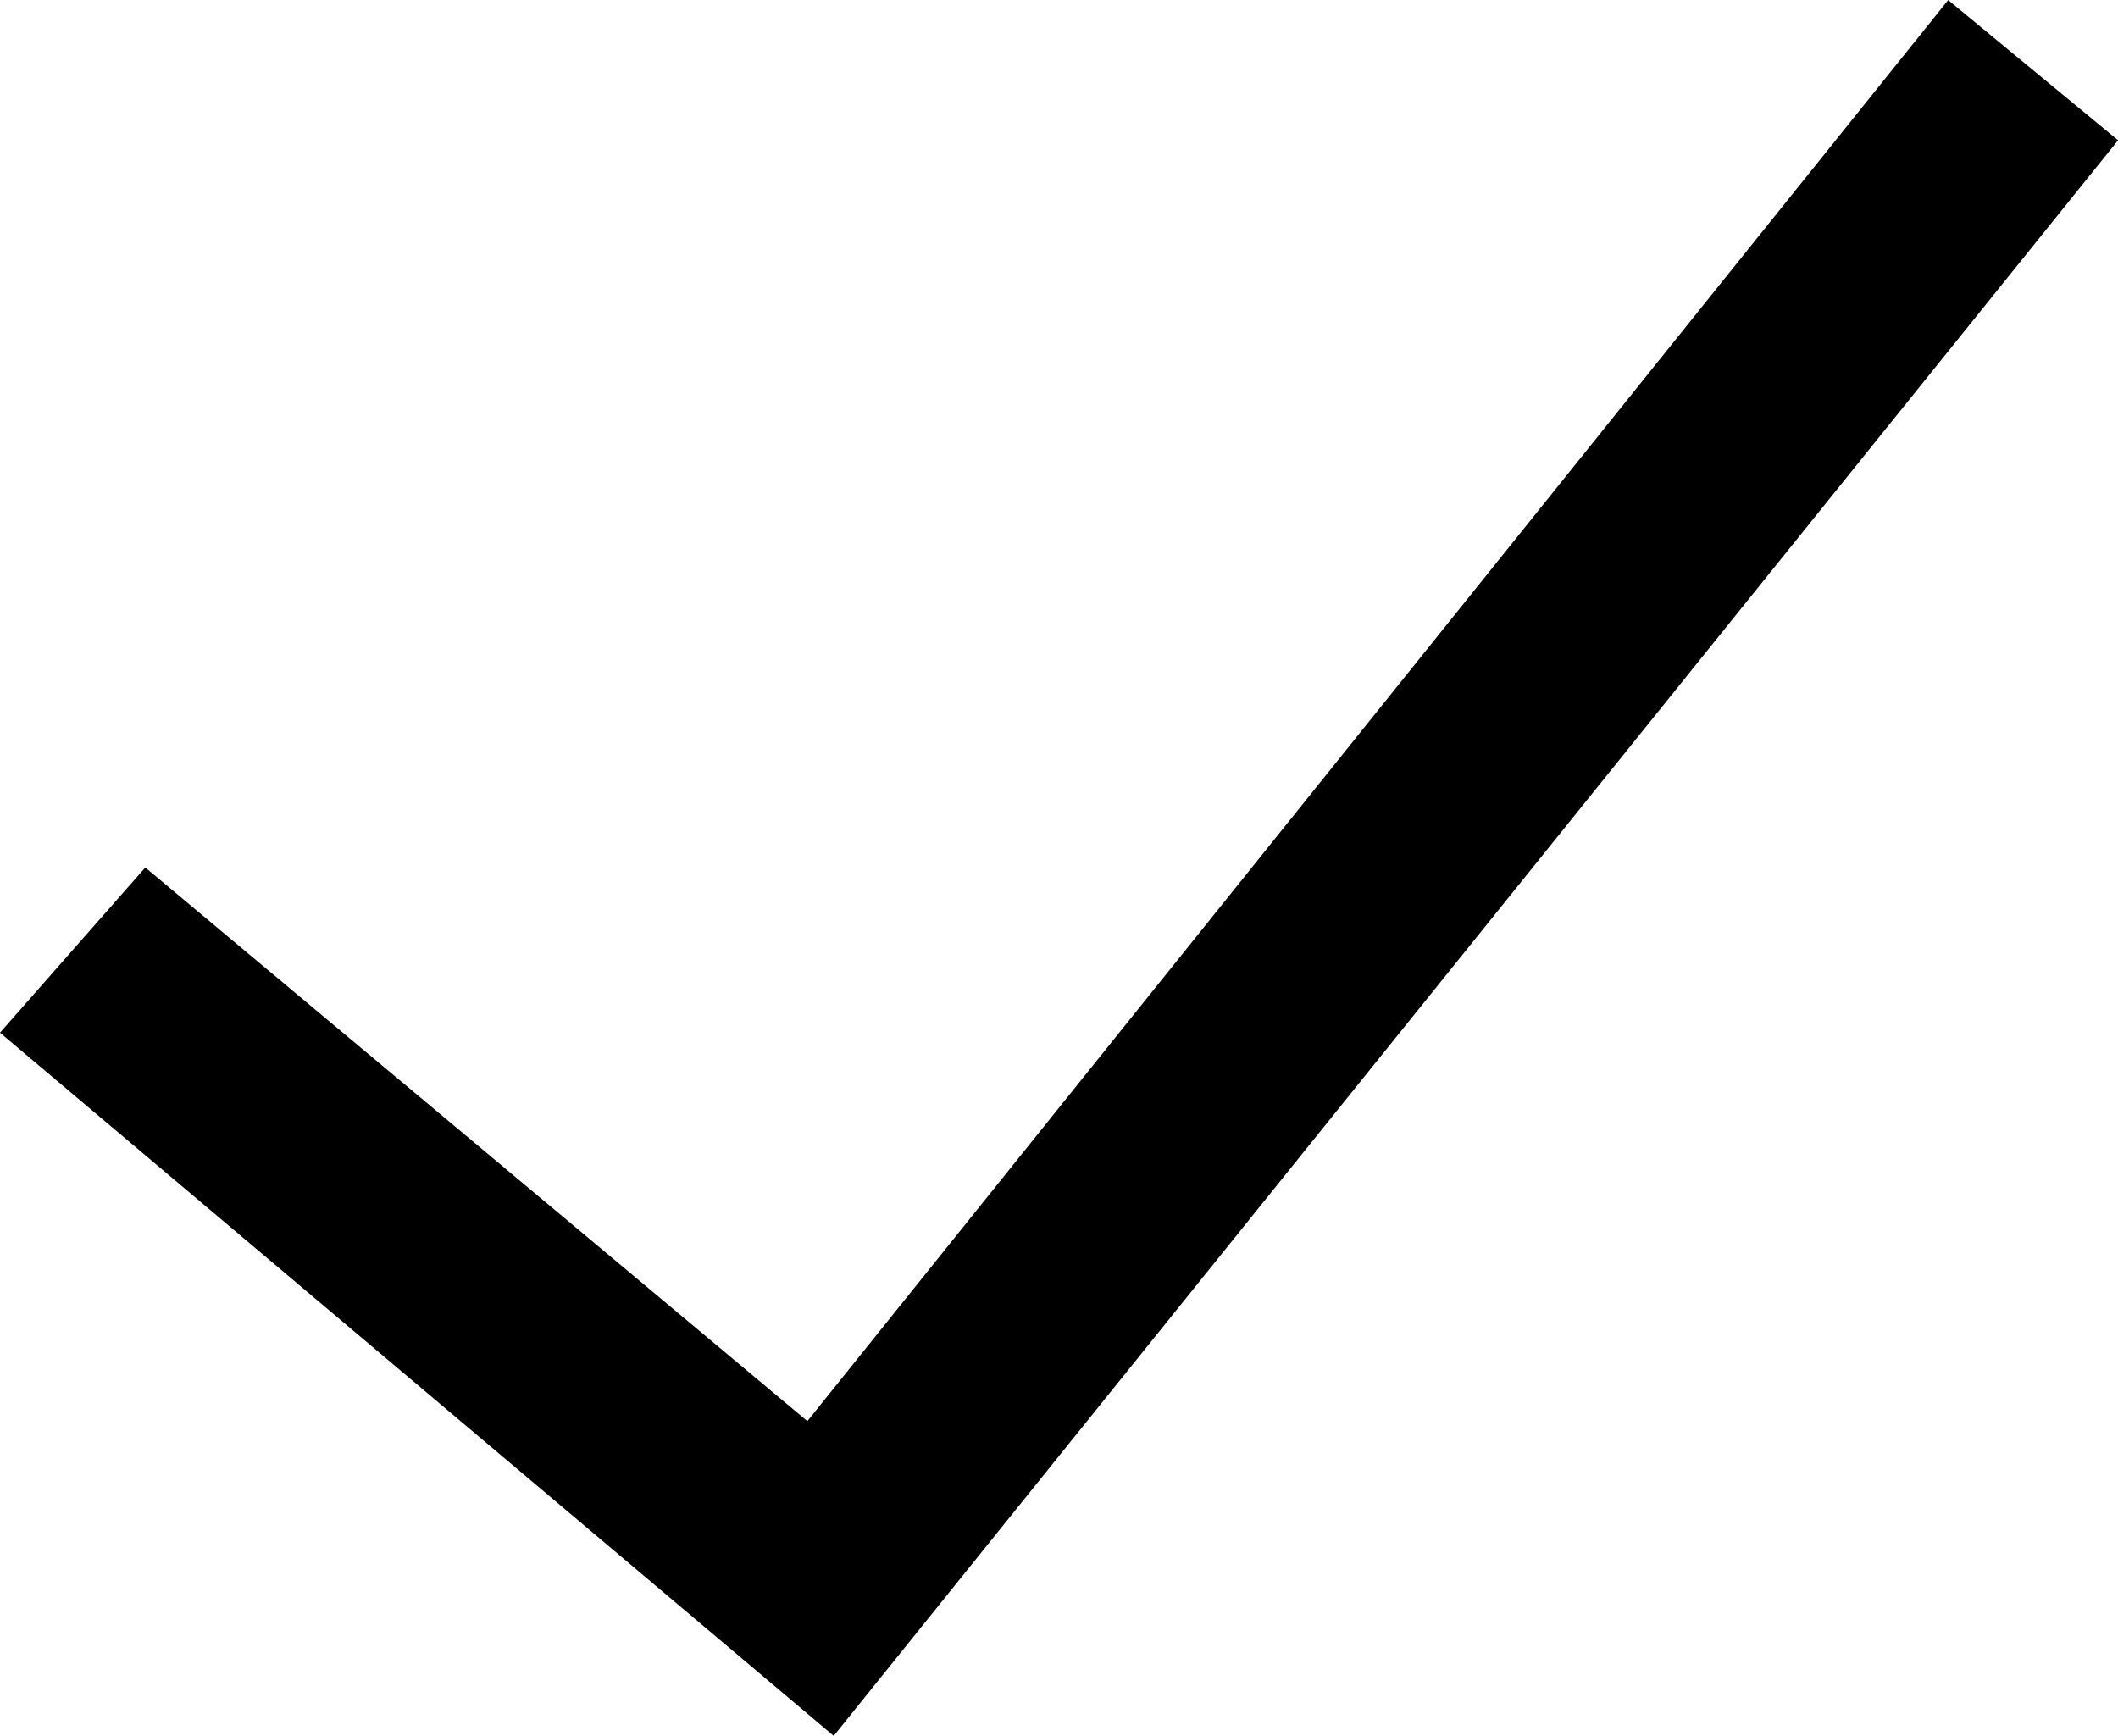
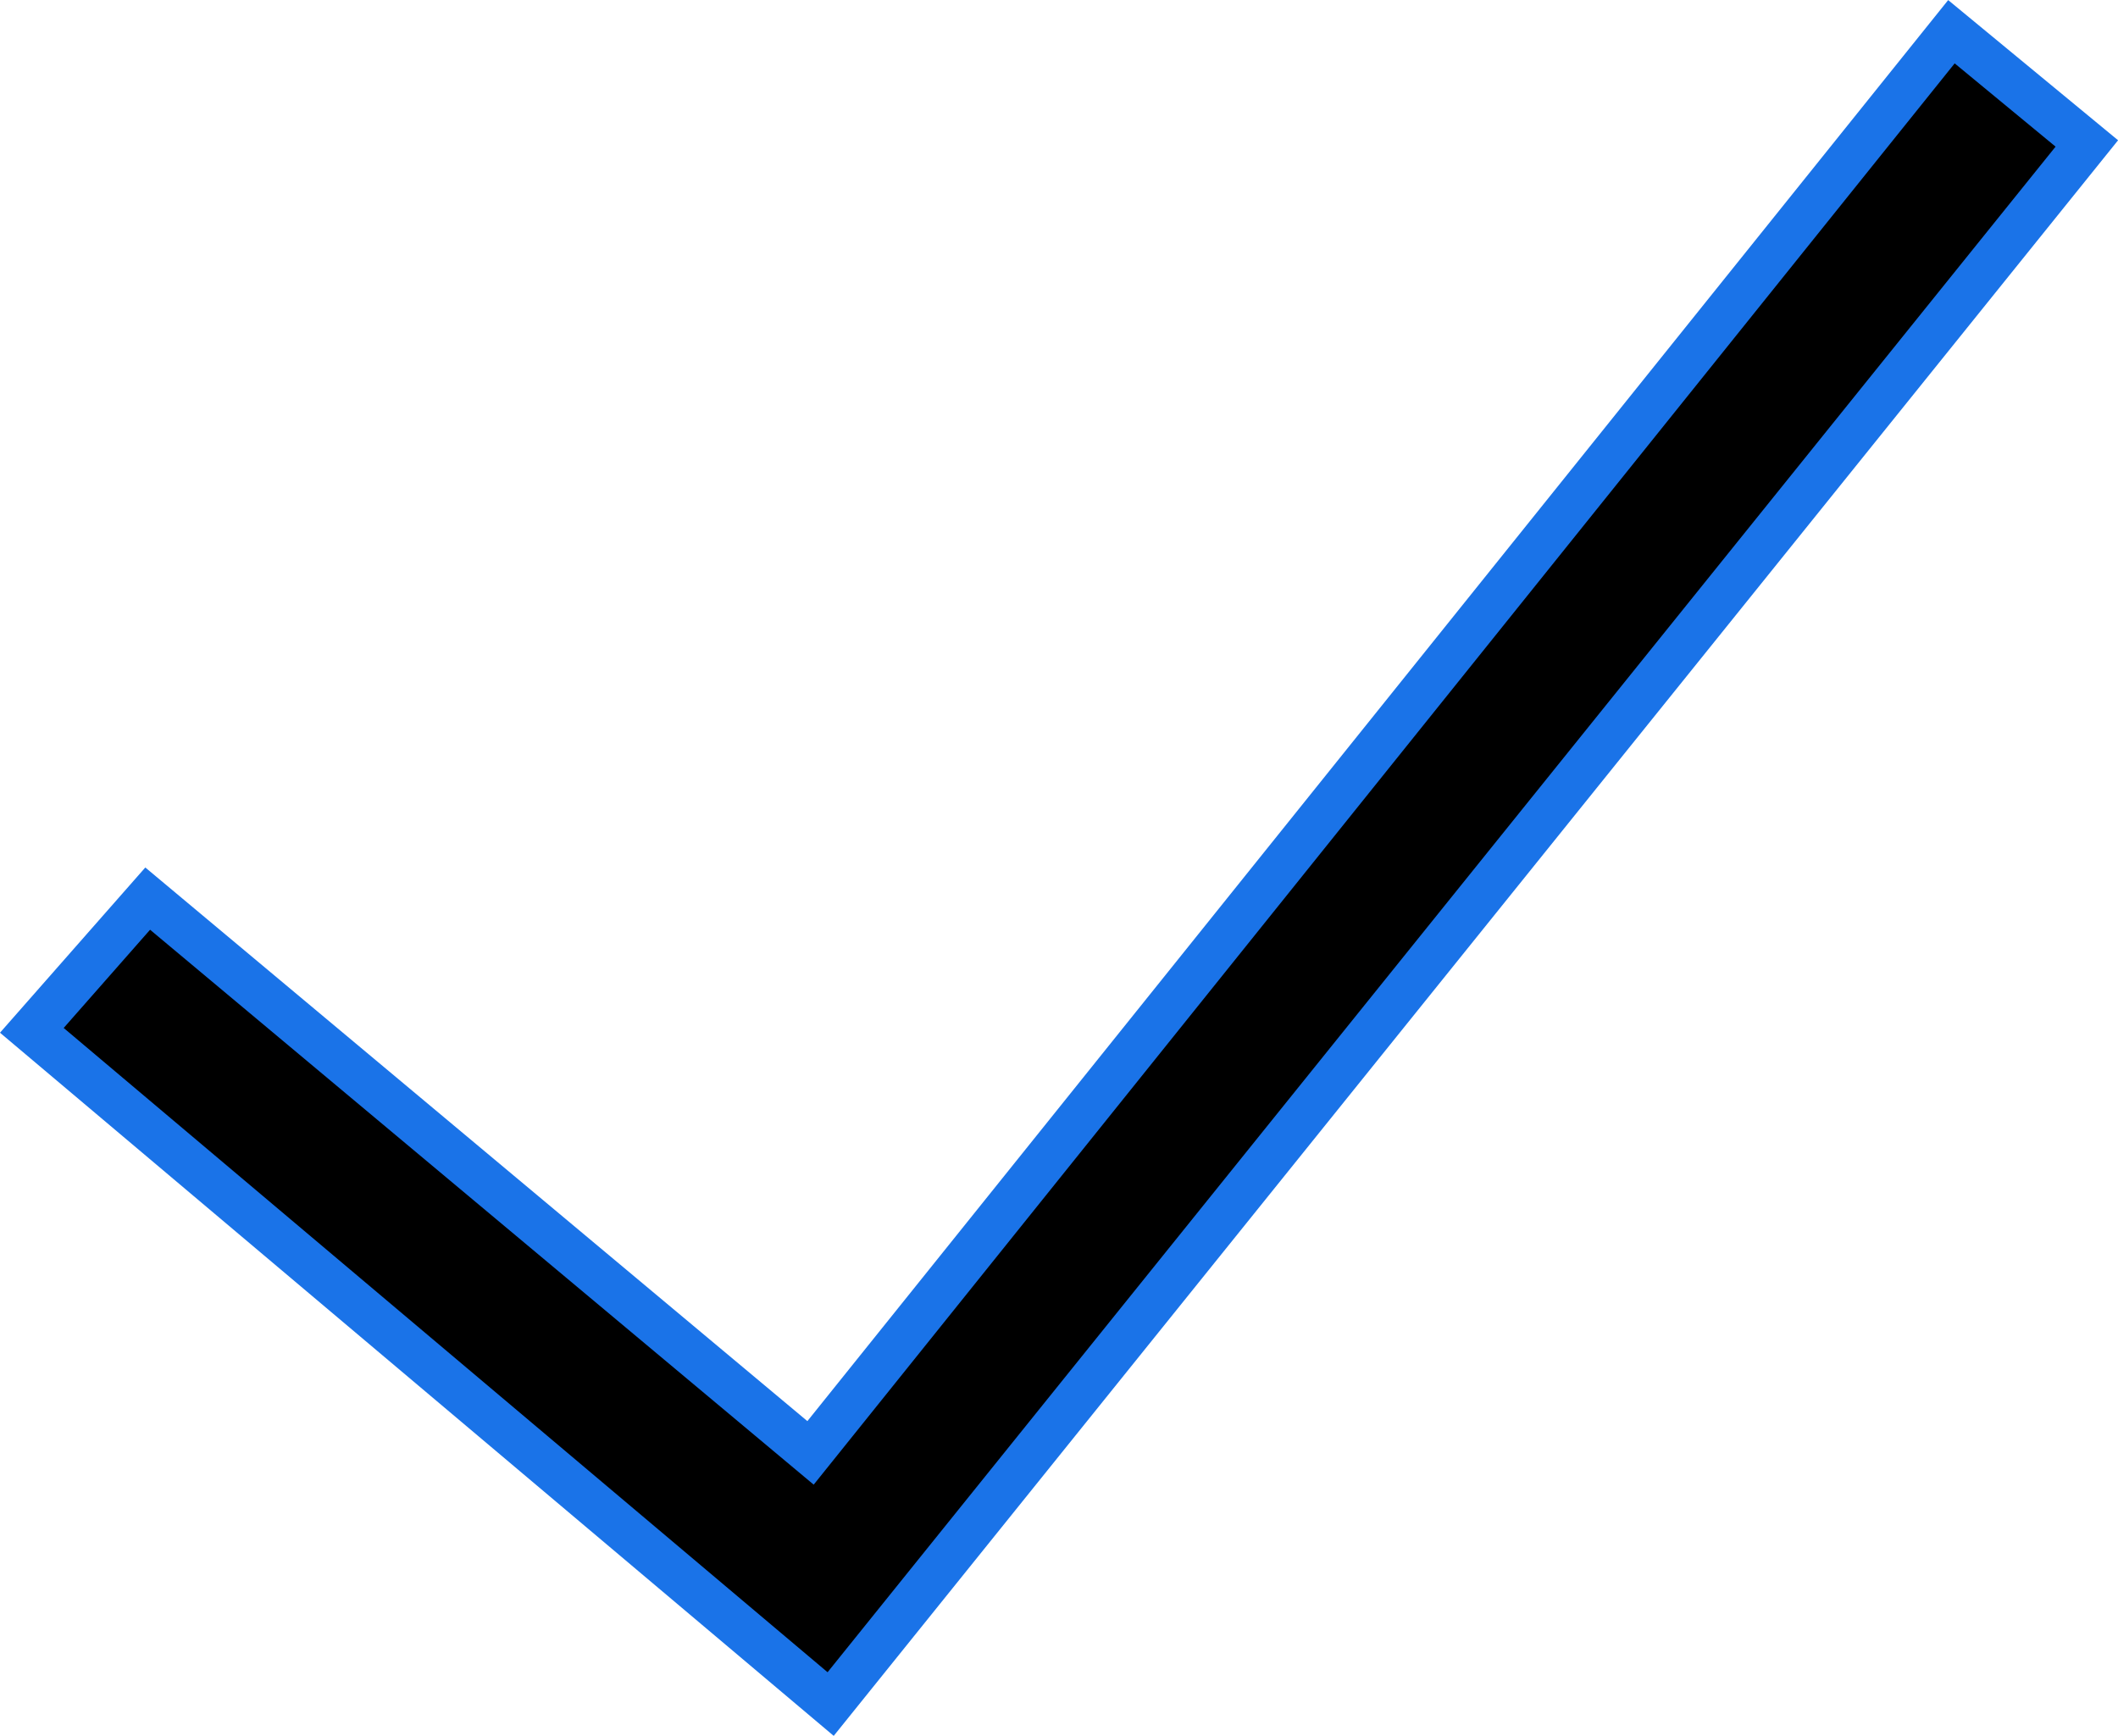
<svg xmlns="http://www.w3.org/2000/svg" width="18.958" height="15.537" viewBox="0 0 18.958 15.537">
-   <path id="Path_81196" data-name="Path 81196" d="M17.182,0,6.97,12.72,1.037,7.759,0,8.938l7.15,6.03L18.394,1Z" transform="translate(0.285 0.284)" stroke="#000" stroke-width="0.4" />
+   <path id="Path_81196" data-name="Path 81196" d="M17.182,0,6.97,12.72,1.037,7.759,0,8.938l7.15,6.03L18.394,1Z" transform="translate(0.285 0.284)" stroke="#1a73e8" stroke-width="0.4" />
</svg>
